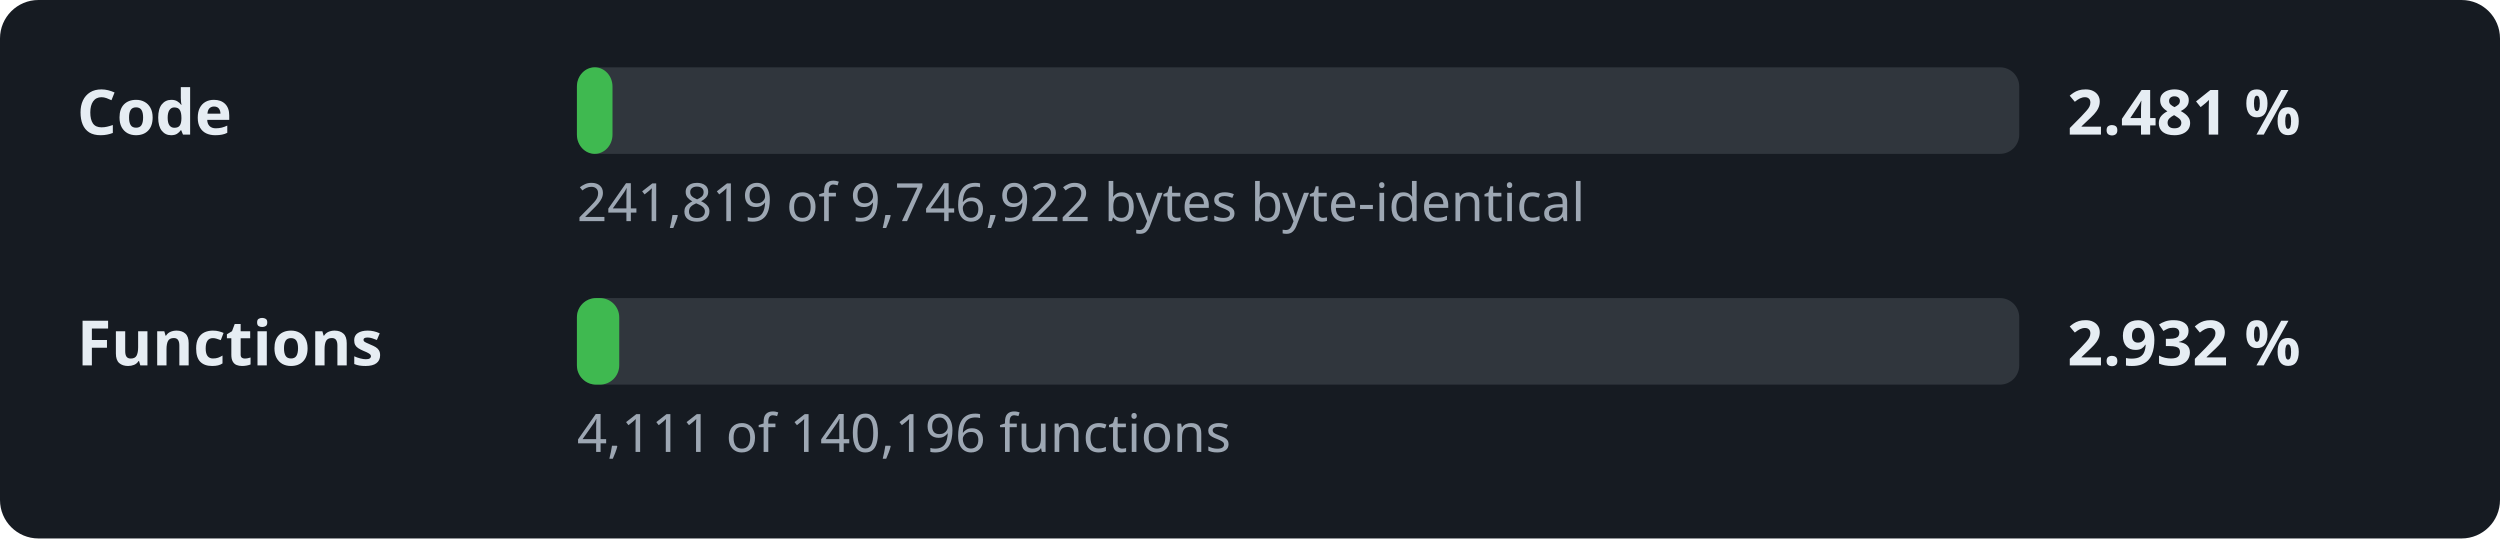
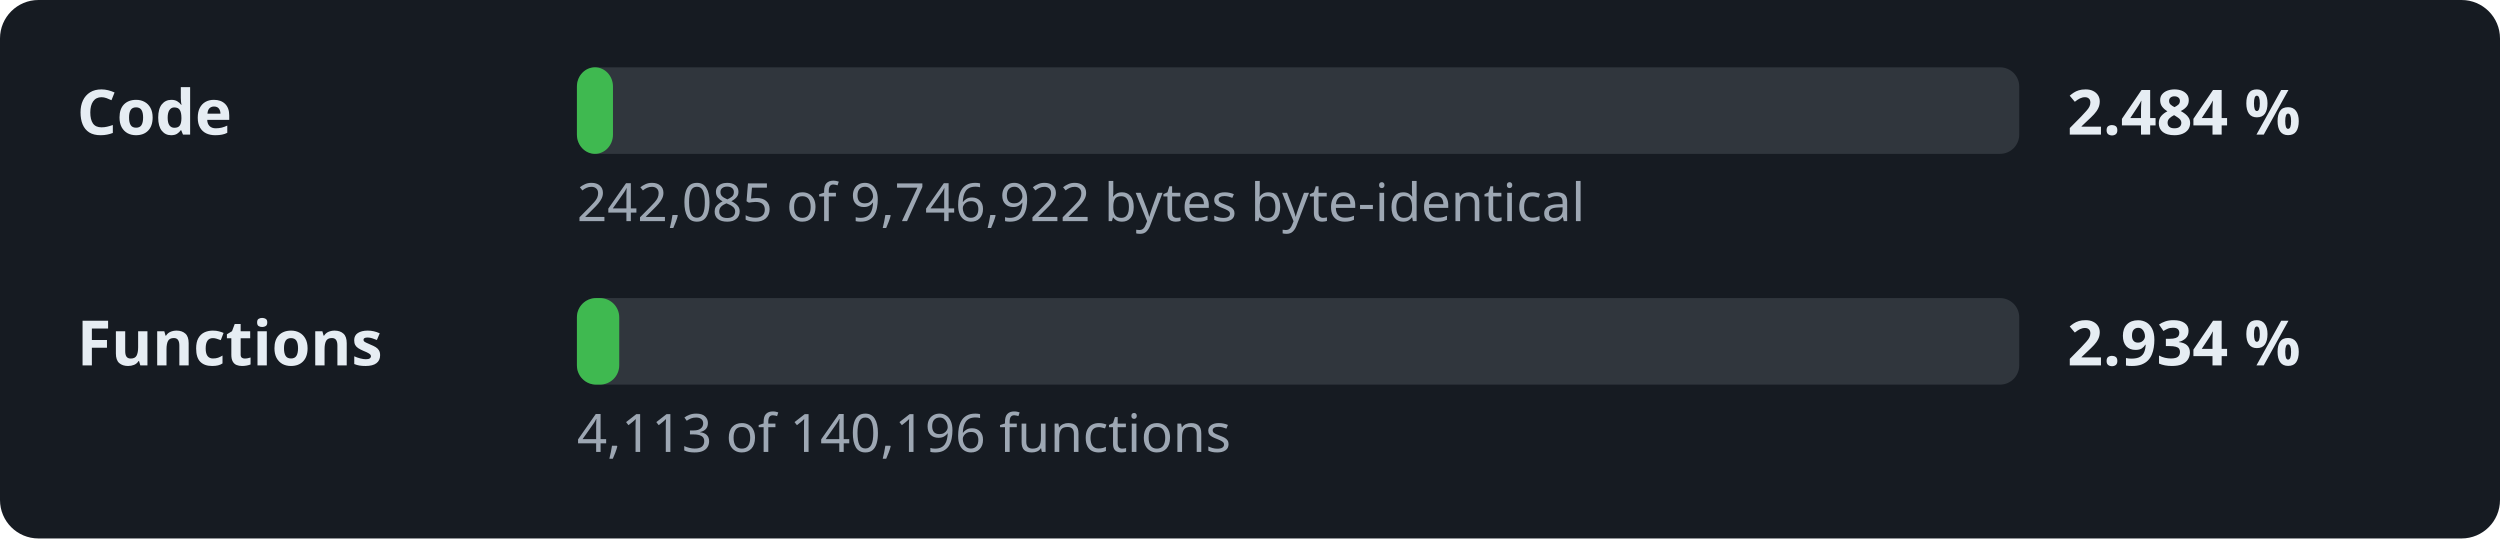
- <svg xmlns="http://www.w3.org/2000/svg" width="520" height="112" viewBox="0 0 520 112" role="img" aria-label="Decompilation progress: 2.481 % of the code">
+ <svg xmlns="http://www.w3.org/2000/svg" width="520" height="112" viewBox="0 0 520 112" role="img" aria-label="Decompilation progress: 2.484 % of the code">
  <style>.l,.v{font:600 13px sans-serif;fill:#e6edf3}.d{font:11px sans-serif;fill:#9da7b3}.t{fill:#30363d}.f{fill:#3fb950}</style>
  <rect width="520" height="112" rx="8" fill="#161b22" />
  <text x="16" y="28" class="l">Code</text>
  <rect x="120" y="14" width="300" height="18" rx="4" class="t" />
-   <rect x="120" y="14" width="7.4" height="18" rx="4" class="f" />
-   <text x="430" y="28" class="v">2.481 %</text>
-   <text x="120" y="46" class="d">241,819 of 9,746,922 bytes byte-identical</text>
+   <rect x="120" y="14" width="7.5" height="18" rx="4" class="f" />
+   <text x="430" y="28" class="v">2.484 %</text>
+   <text x="120" y="46" class="d">242,085 of 9,746,922 bytes byte-identical</text>
  <text x="16" y="76" class="l">Functions</text>
  <rect x="120" y="62" width="300" height="18" rx="4" class="t" />
  <rect x="120" y="62" width="8.8" height="18" rx="4" class="f" />
-   <text x="430" y="76" class="v">2.932 %</text>
-   <text x="120" y="94" class="d">4,111 of 140,196 functions</text>
+   <text x="430" y="76" class="v">2.934 %</text>
+   <text x="120" y="94" class="d">4,113 of 140,196 functions</text>
</svg>
